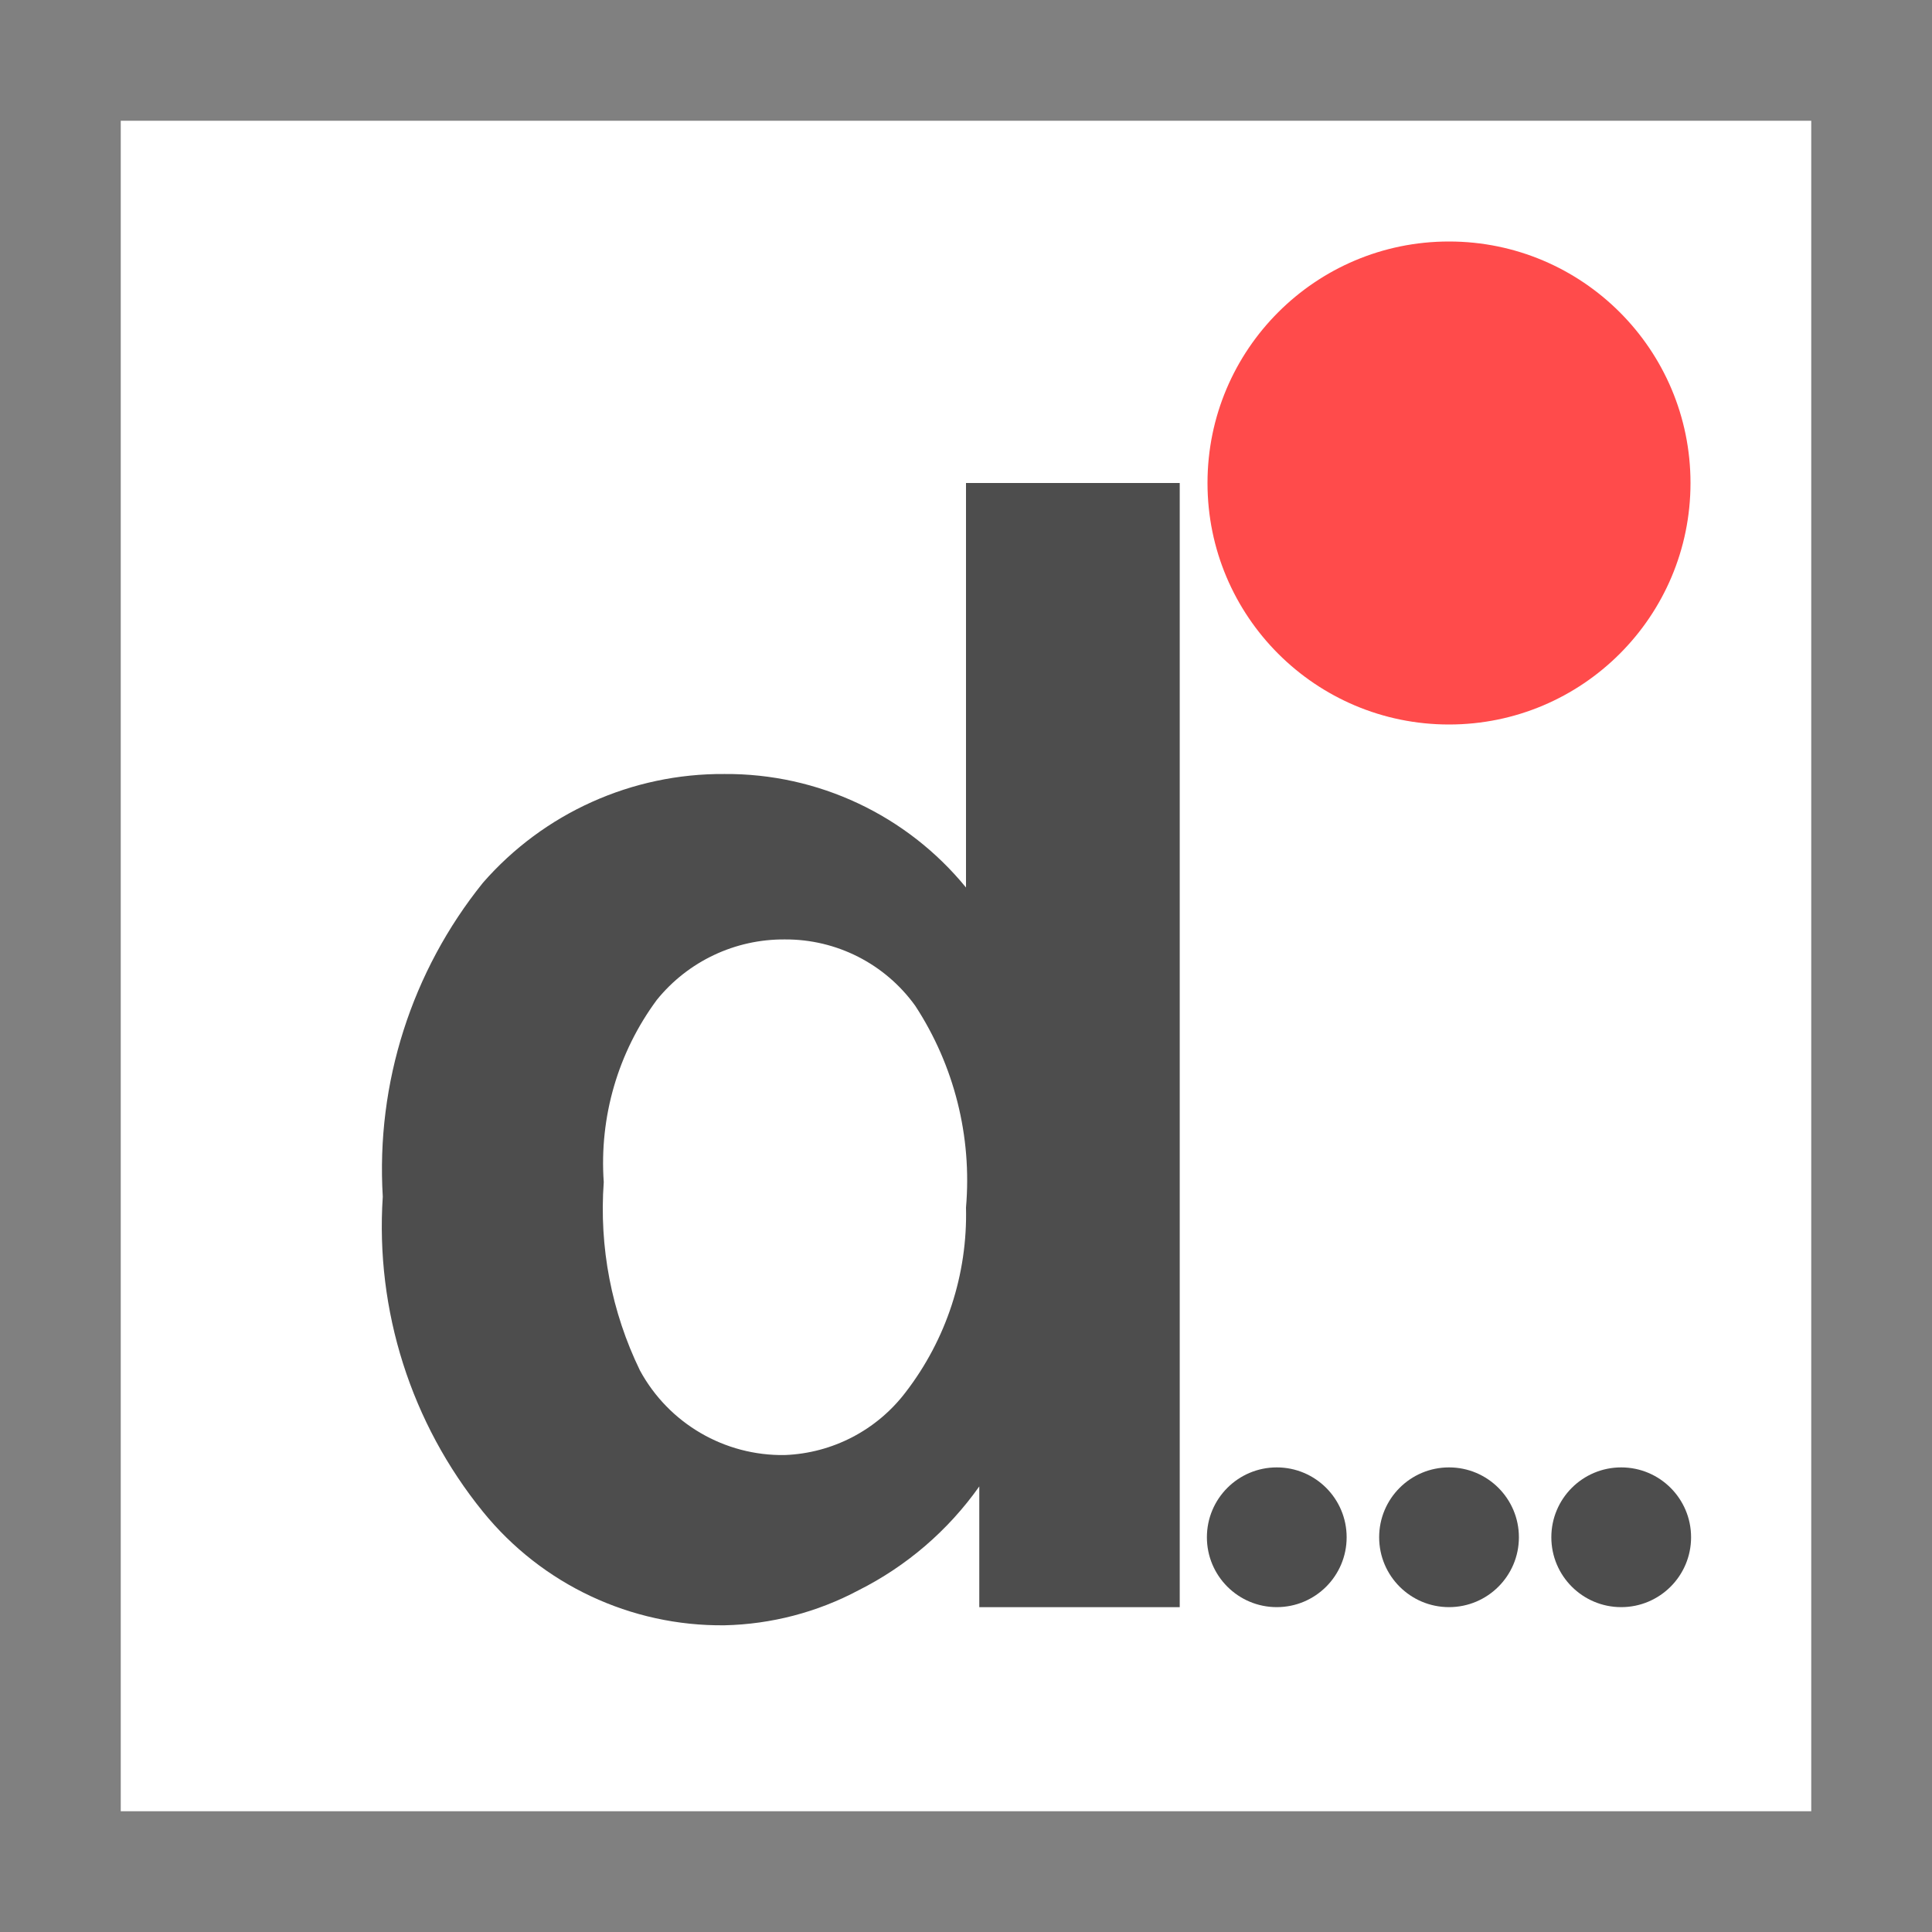
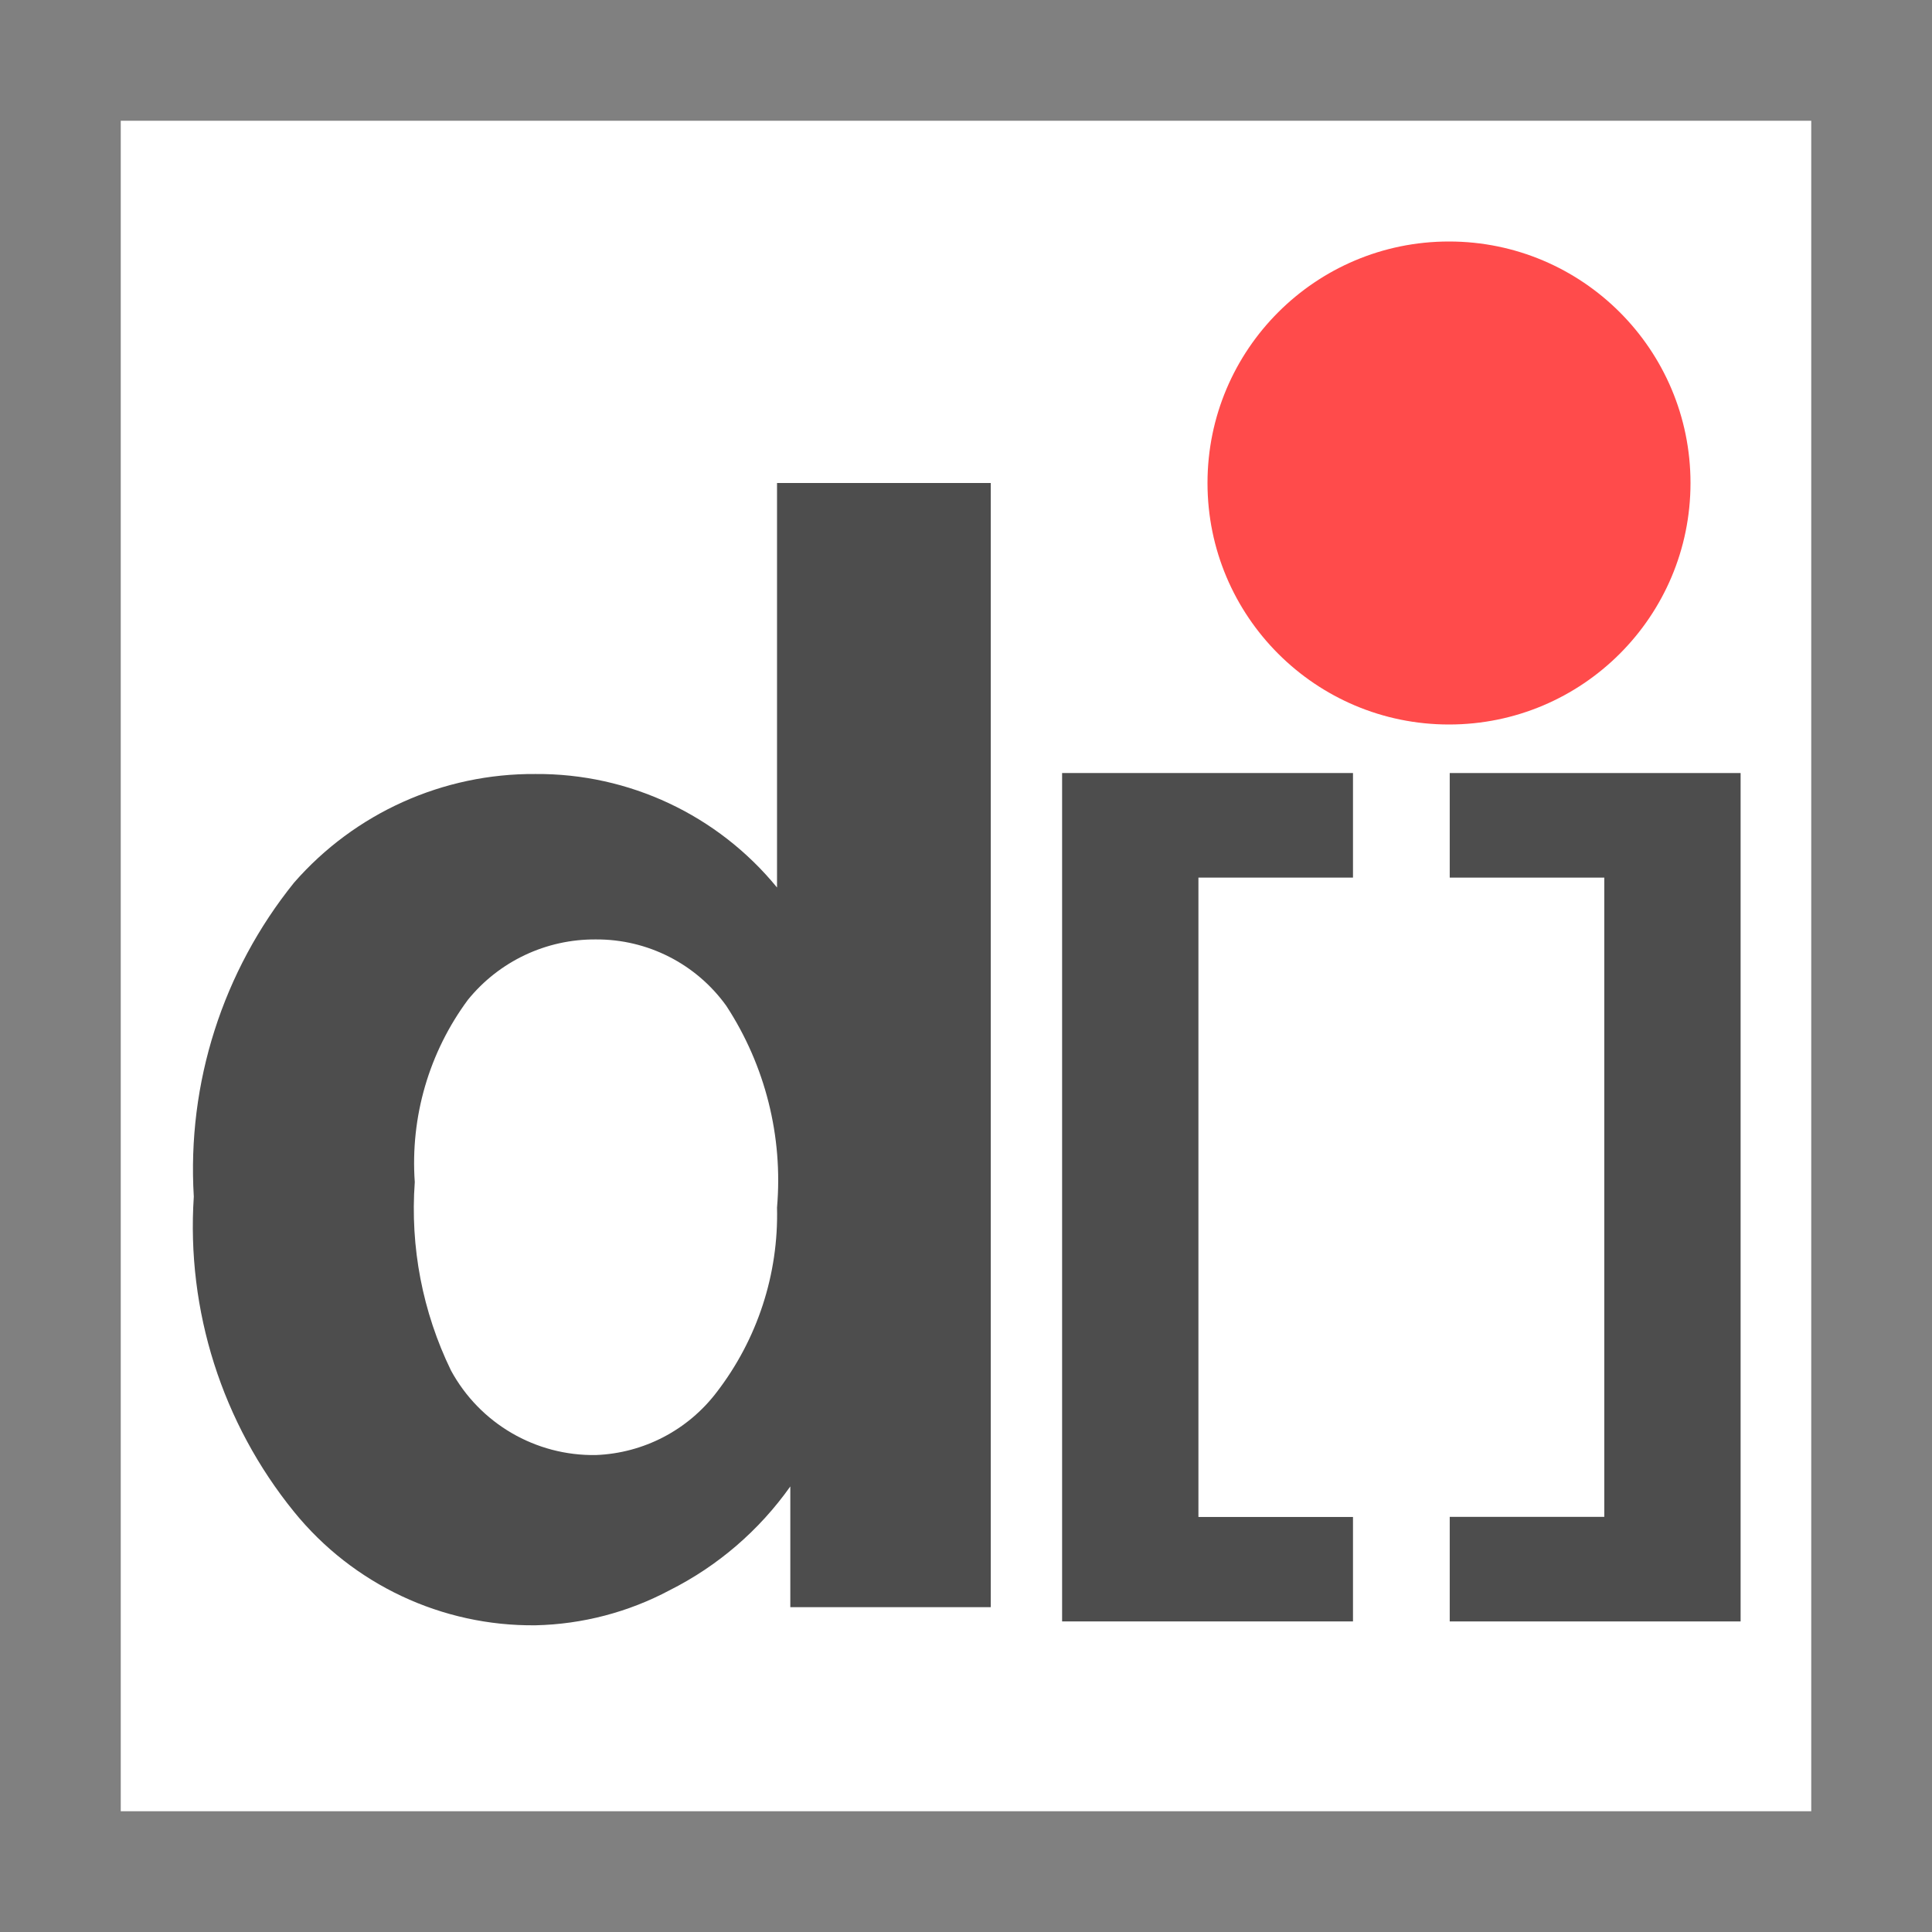
<svg xmlns="http://www.w3.org/2000/svg" xmlns:xlink="http://www.w3.org/1999/xlink" viewBox="0 0 16 16" version="1.1" id="svg25">
  <defs id="defs14">
    <style id="style2">.cls-1{fill:#ff4b4b;}.cls-2{fill:#fff;}.cls-3{fill:gray;}.cls-4{fill:#4d4d4d;}</style>
    <symbol id="Border_type" data-name="Border_type" viewBox="0 0 16 16">
      <rect class="cls-2" x="0.5" y="0.5" width="15" height="15" id="rect4" />
      <path class="cls-3" d="M15,1V15H1V1H15m1-1H0V16H16V0Z" id="path6" />
    </symbol>
    <symbol id="Border_flowvar" data-name="Border_flowvar" viewBox="0 0 16 16">
      <use width="16" height="16" xlink:href="#Border_type" id="use9" />
      <circle class="cls-1" cx="12" cy="4" r="2" id="circle11" />
    </symbol>
  </defs>
  <use y="0" x="0" id="use18" xlink:href="#Border_flowvar" height="16" width="16" />
-   <path style="fill:#4d4d4d" id="path20" d="M 9.77,13.31 H 8.11 v -1 a 2.72,2.72 0 0 1 -1,0.86 A 2.48,2.48 0 0 1 6,13.46 2.54,2.54 0 0 1 4,12.52 3.75,3.75 0 0 1 3.17,9.91 3.78,3.78 0 0 1 4,7.31 2.63,2.63 0 0 1 6,6.41 2.56,2.56 0 0 1 8,7.35 V 4 H 9.77 Z M 5,9.79 a 3.06,3.06 0 0 0 0.3,1.56 1.34,1.34 0 0 0 1.2,0.7 1.32,1.32 0 0 0 1,-0.52 A 2.41,2.41 0 0 0 8,10 2.64,2.64 0 0 0 7.58,8.33 1.32,1.32 0 0 0 6.5,7.78 1.35,1.35 0 0 0 5.44,8.28 2.27,2.27 0 0 0 5,9.79 Z" class="cls-4" />
-   <g id="g881" transform="matrix(0.6472582,0,0,0.6472582,4.734758,4.693982)" style="stroke-width:1.545">
-     <circle r="0.894" cy="12.417" cx="9.021" id="path872" style="opacity:1;fill:#4d4d4d;fill-opacity:1;stroke:none;stroke-width:2.92;stroke-linecap:butt;stroke-linejoin:round;stroke-miterlimit:4;stroke-dasharray:none;stroke-dashoffset:0;stroke-opacity:1" />
-     <circle style="opacity:1;fill:#4d4d4d;fill-opacity:1;stroke:none;stroke-width:2.92;stroke-linecap:butt;stroke-linejoin:round;stroke-miterlimit:4;stroke-dasharray:none;stroke-dashoffset:0;stroke-opacity:1" id="circle874" cx="11.225" cy="12.417" r="0.894" />
-     <circle r="0.894" cy="12.417" cx="13.428" id="circle876" style="opacity:1;fill:#4d4d4d;fill-opacity:1;stroke:none;stroke-width:2.92;stroke-linecap:butt;stroke-linejoin:round;stroke-miterlimit:4;stroke-dasharray:none;stroke-dashoffset:0;stroke-opacity:1" />
+   <path style="fill:#4d4d4d" id="path20" d="m 8.205,13.31 h -1.66 v -1 a 2.72,2.72 0 0 1 -1,0.86 2.48,2.48 0 0 1 -1.11,0.29 2.54,2.54 0 0 1 -2,-0.94 3.75,3.75 0 0 1 -0.83,-2.61 3.78,3.78 0 0 1 0.83,-2.6 2.63,2.63 0 0 1 2,-0.9 2.56,2.56 0 0 1 2,0.94 V 4 h 1.77 z m -4.77,-3.52 a 3.06,3.06 0 0 0 0.3,1.56 1.34,1.34 0 0 0 1.2,0.7 1.32,1.32 0 0 0 1,-0.52 2.41,2.41 0 0 0 0.5,-1.53 2.64,2.64 0 0 0 -0.42,-1.67 1.32,1.32 0 0 0 -1.08,-0.55 1.35,1.35 0 0 0 -1.06,0.5 2.27,2.27 0 0 0 -0.44,1.51 z" class="cls-4" />
+   <g id="text830" style="font-style:normal;font-variant:normal;font-weight:bold;font-stretch:normal;font-size:7.386px;line-height:1.25;font-family:sans-serif;-inkscape-font-specification:'sans-serif Bold';letter-spacing:0px;word-spacing:0px;fill:#4d4d4d;fill-opacity:1;stroke:none;stroke-width:1" aria-label="[" transform="translate(-0.2931188,-1.0078897e-4)">
+     <path id="path826" style="font-style:normal;font-variant:normal;font-weight:bold;font-stretch:normal;font-family:sans-serif;-inkscape-font-specification:'sans-serif Bold';fill:#4d4d4d;fill-opacity:1;stroke-width:1" d="M 11.498,13.428 H 9.089 V 6.402 h 2.409 v 0.866 h -1.28 v 5.295 h 1.28 z" />
+   </g>
+   <g aria-label="]" style="font-style:normal;font-variant:normal;font-weight:bold;font-stretch:normal;font-size:7.386px;line-height:1.25;font-family:sans-serif;-inkscape-font-specification:'sans-serif Bold';letter-spacing:0px;word-spacing:0px;fill:#4d4d4d;fill-opacity:1;stroke:none;stroke-width:1" id="text838">
+     <path d="m 14.415,13.428 h -2.409 v -0.866 h 1.28 V 7.268 h -1.28 v -0.866 h 2.409 z" style="font-style:normal;font-variant:normal;font-weight:bold;font-stretch:normal;font-family:sans-serif;-inkscape-font-specification:'sans-serif Bold';fill:#4d4d4d;fill-opacity:1;stroke-width:1" id="path833" />
  </g>
</svg>
